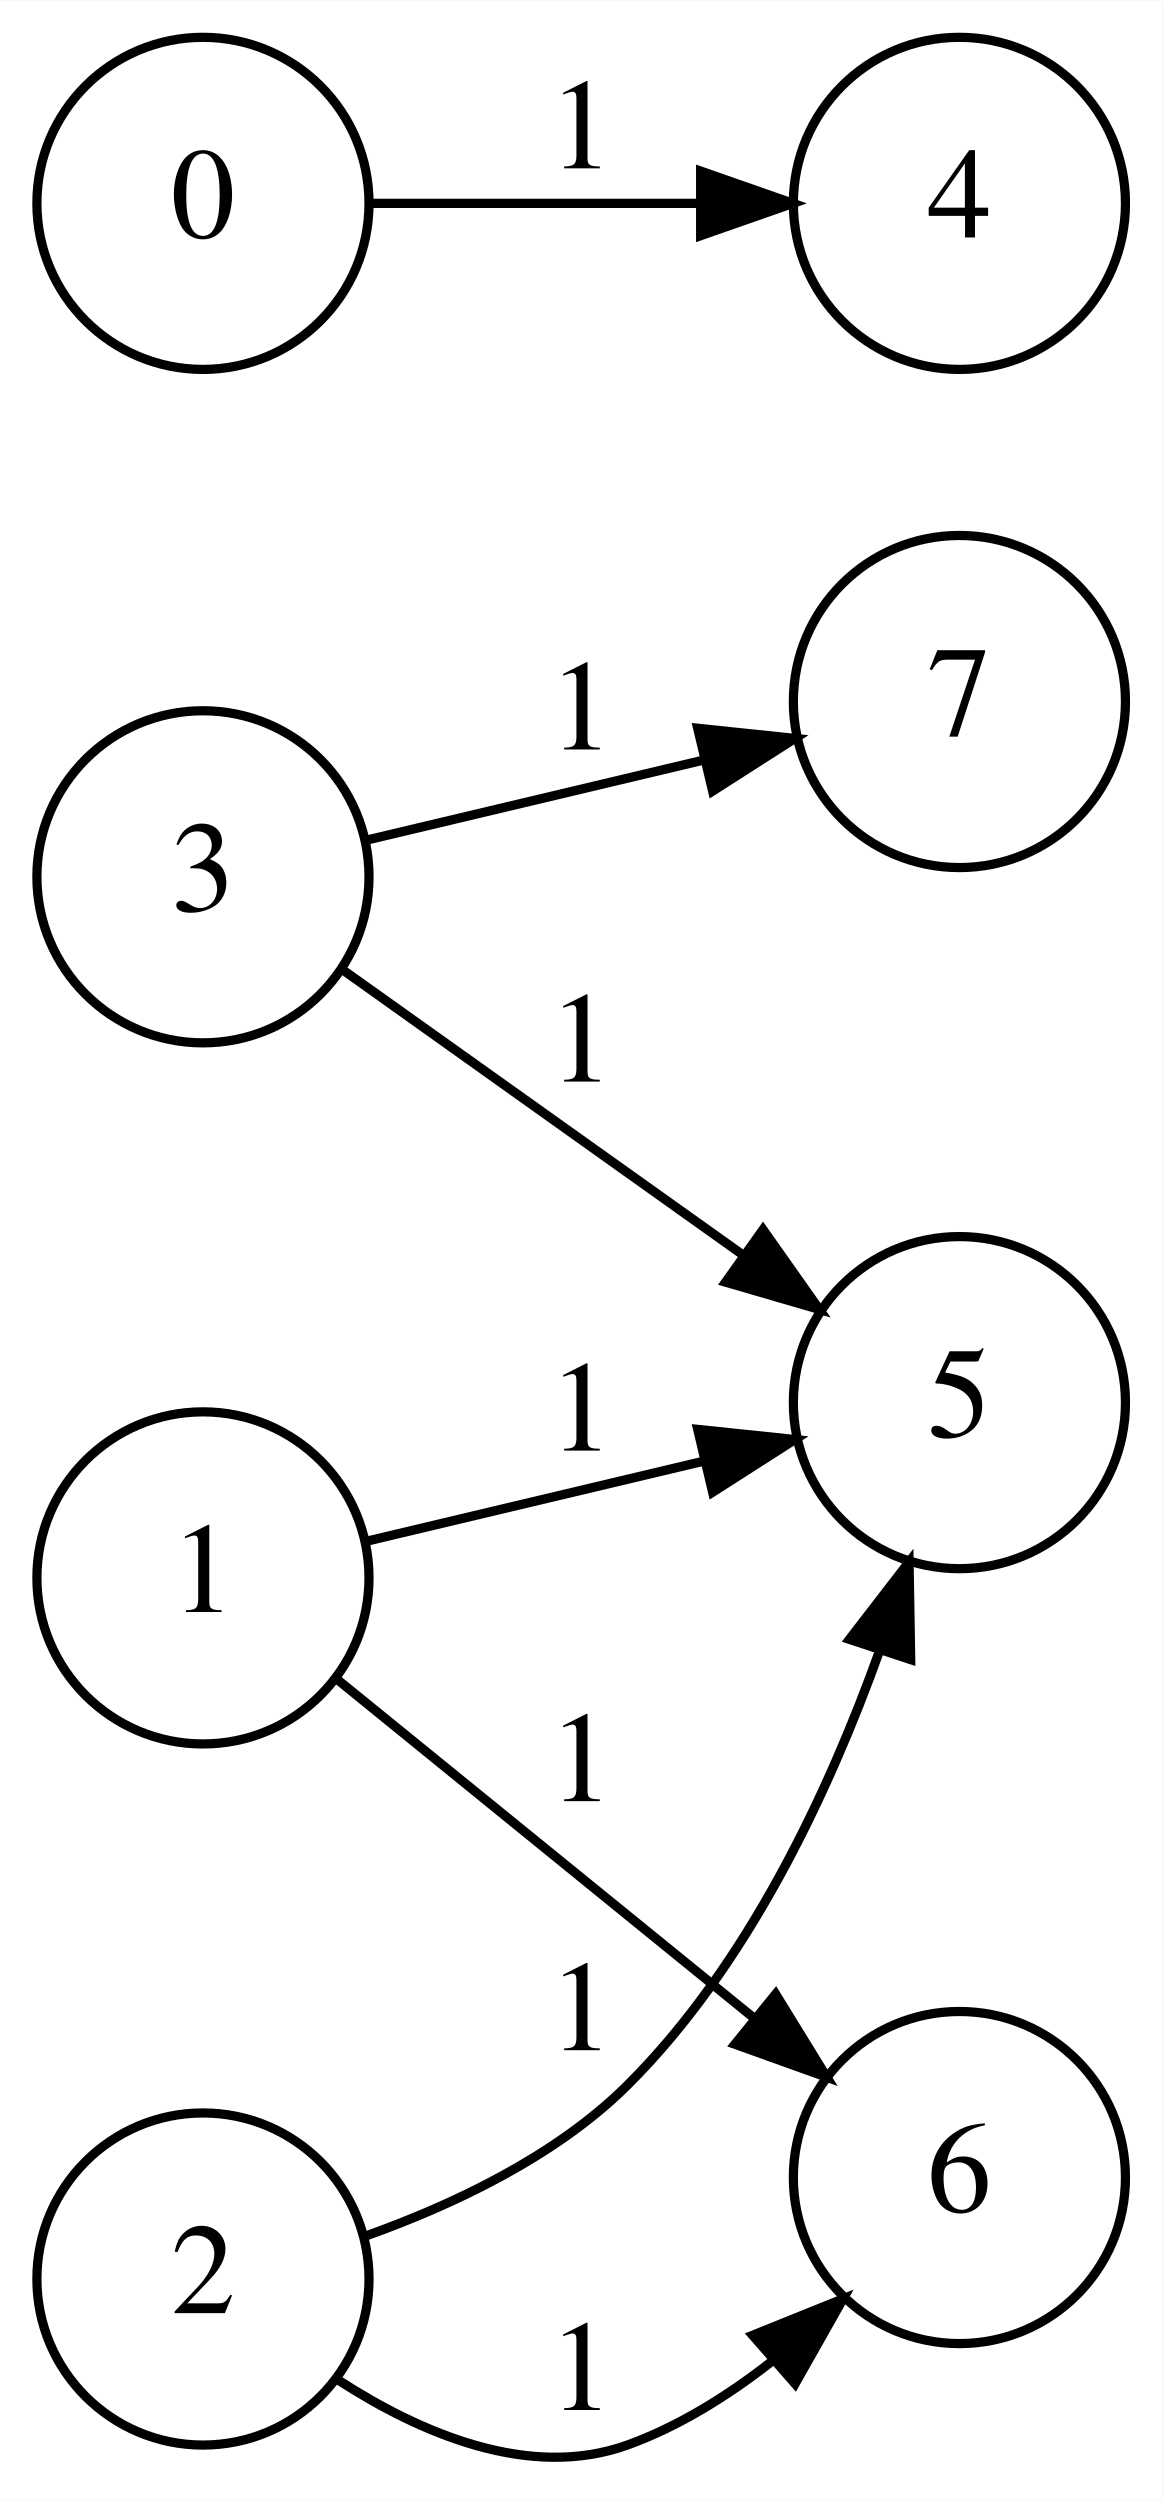
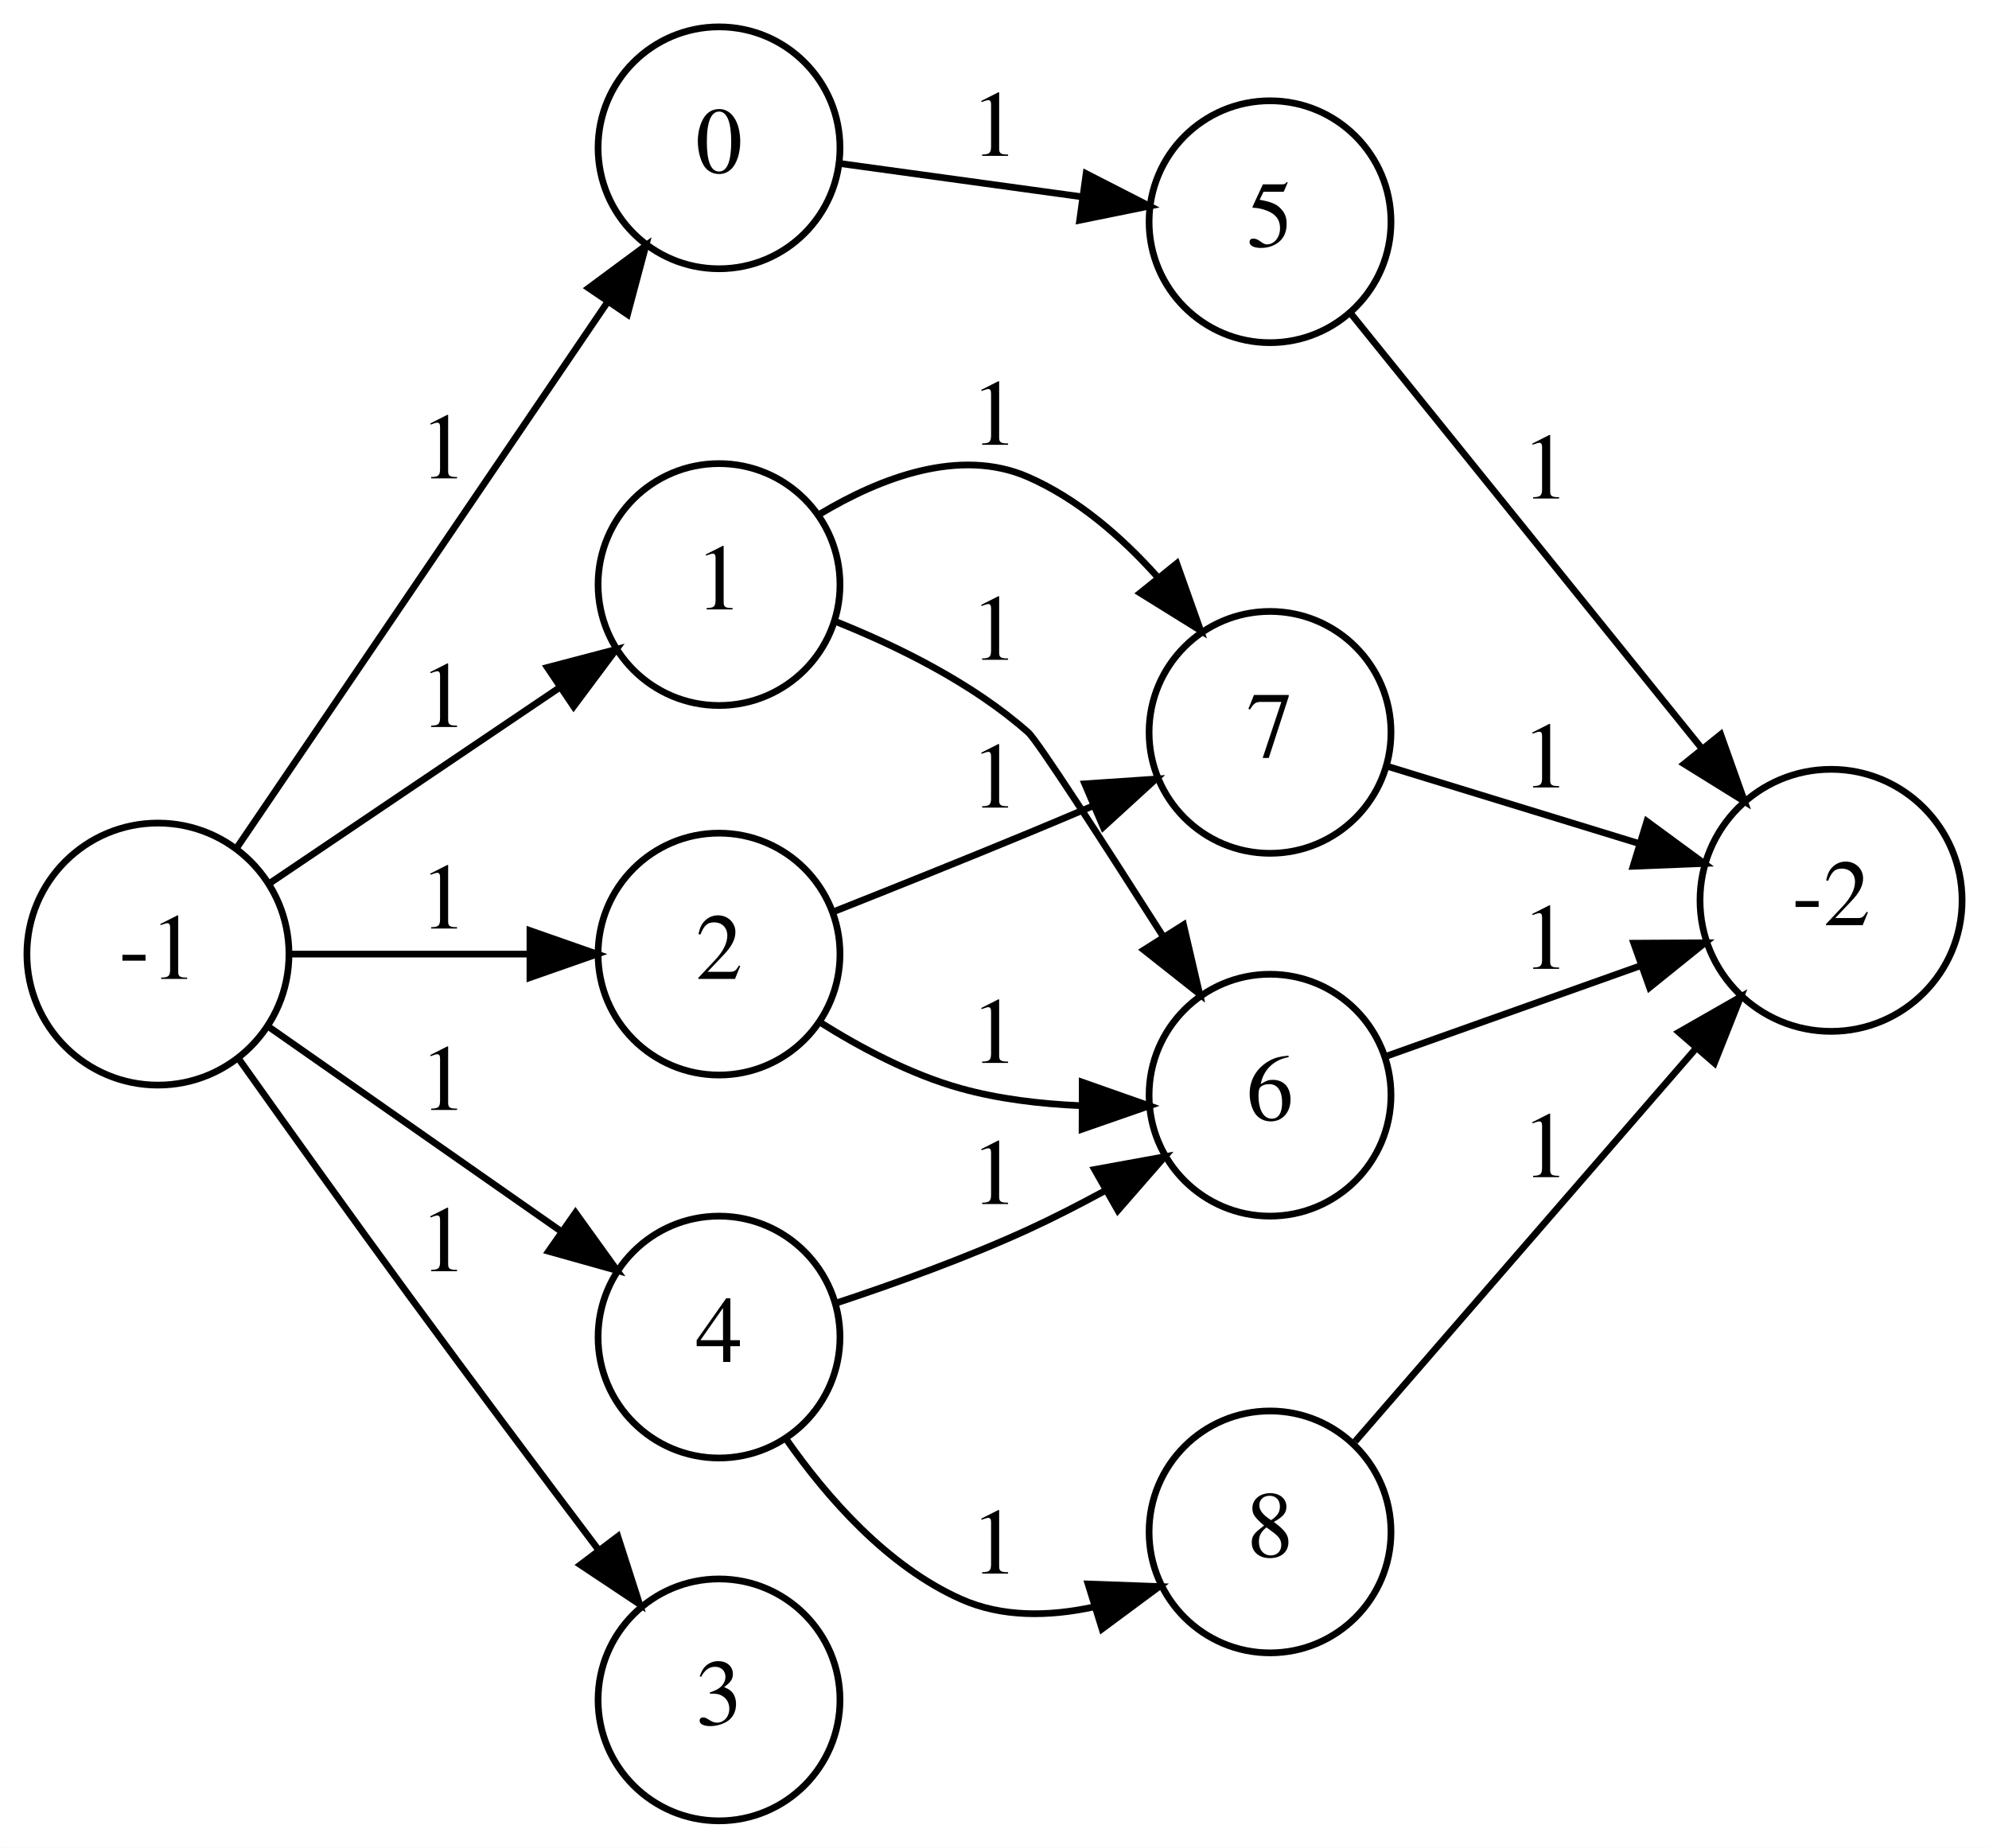
- <svg xmlns="http://www.w3.org/2000/svg" width="126pt" height="271pt" viewBox="0.00 0.00 126.00 270.91">
-   <g id="graph0" class="graph" transform="scale(1 1) rotate(0) translate(4 266.91)">
-     <polygon fill="white" stroke="transparent" points="-4,4 -4,-266.91 122,-266.91 122,4 -4,4" />
+ <svg xmlns="http://www.w3.org/2000/svg" width="296pt" height="275pt" viewBox="0.00 0.00 295.99 275.00">
+   <g id="graph0" class="graph" transform="scale(1 1) rotate(0) translate(4 271)">
+     <polygon fill="white" stroke="transparent" points="-4,4 -4,-271 291.99,-271 291.99,4 -4,4" />
    <g id="node1" class="node">
-       <ellipse fill="none" stroke="black" cx="18" cy="-171.91" rx="18" ry="18" />
-       <text text-anchor="middle" x="18" y="-168.21" font-family="Times,serif" font-size="14.00">3</text>
+       <ellipse fill="none" stroke="black" cx="103" cy="-249" rx="18" ry="18" />
+       <text text-anchor="middle" x="103" y="-245.3" font-family="Times,serif" font-size="14.00">0</text>
    </g>
    <g id="node2" class="node">
-       <ellipse fill="none" stroke="black" cx="100" cy="-190.91" rx="18" ry="18" />
-       <text text-anchor="middle" x="100" y="-187.21" font-family="Times,serif" font-size="14.00">7</text>
+       <ellipse fill="none" stroke="black" cx="185" cy="-238" rx="18" ry="18" />
+       <text text-anchor="middle" x="185" y="-234.3" font-family="Times,serif" font-size="14.00">5</text>
    </g>
    <g id="edge1" class="edge">
-       <path fill="none" stroke="black" d="M35.58,-175.85C46.12,-178.35 60.03,-181.66 72.13,-184.53" />
-       <polygon fill="black" stroke="black" points="71.63,-188.01 82.17,-186.91 73.25,-181.2 71.63,-188.01" />
-       <text text-anchor="middle" x="59" y="-185.71" font-family="Times,serif" font-size="14.00">1</text>
+       <path fill="none" stroke="black" d="M120.96,-246.67C131.46,-245.22 145.18,-243.34 157.13,-241.69" />
+       <polygon fill="black" stroke="black" points="157.63,-245.16 167.06,-240.33 156.67,-238.22 157.63,-245.16" />
+       <text text-anchor="middle" x="144" y="-247.8" font-family="Times,serif" font-size="14.00">1</text>
+     </g>
+     <g id="node9" class="node">
+       <ellipse fill="none" stroke="black" cx="268.49" cy="-137" rx="19.5" ry="19.5" />
+       <text text-anchor="middle" x="268.49" y="-133.3" font-family="Times,serif" font-size="14.00">-2</text>
+     </g>
+     <g id="edge8" class="edge">
+       <path fill="none" stroke="black" d="M196.99,-224.38C210.37,-207.79 233.17,-179.54 249.21,-159.66" />
+       <polygon fill="black" stroke="black" points="252.07,-161.69 255.62,-151.71 246.62,-157.3 252.07,-161.69" />
+       <text text-anchor="middle" x="226" y="-196.8" font-family="Times,serif" font-size="14.00">1</text>
    </g>
    <g id="node3" class="node">
-       <ellipse fill="none" stroke="black" cx="100" cy="-114.91" rx="18" ry="18" />
-       <text text-anchor="middle" x="100" y="-111.21" font-family="Times,serif" font-size="14.00">5</text>
+       <ellipse fill="none" stroke="black" cx="103" cy="-184" rx="18" ry="18" />
+       <text text-anchor="middle" x="103" y="-180.3" font-family="Times,serif" font-size="14.00">1</text>
+     </g>
+     <g id="node4" class="node">
+       <ellipse fill="none" stroke="black" cx="185" cy="-108" rx="18" ry="18" />
+       <text text-anchor="middle" x="185" y="-104.3" font-family="Times,serif" font-size="14.00">6</text>
    </g>
    <g id="edge2" class="edge">
-       <path fill="none" stroke="black" d="M33.3,-161.72C45.25,-153.21 62.49,-140.92 76.32,-131.07" />
-       <polygon fill="black" stroke="black" points="78.71,-133.67 84.82,-125.01 74.65,-127.97 78.71,-133.67" />
-       <text text-anchor="middle" x="59" y="-149.71" font-family="Times,serif" font-size="14.00">1</text>
+       <path fill="none" stroke="black" d="M120.25,-178.54C129.42,-174.88 140.67,-169.38 149,-162 150.41,-160.75 160.11,-145.72 168.95,-131.84" />
+       <polygon fill="black" stroke="black" points="172.13,-133.36 174.53,-123.04 166.22,-129.61 172.13,-133.36" />
+       <text text-anchor="middle" x="144" y="-172.8" font-family="Times,serif" font-size="14.00">1</text>
    </g>
-     <g id="node4" class="node">
-       <ellipse fill="none" stroke="black" cx="18" cy="-19.91" rx="18" ry="18" />
-       <text text-anchor="middle" x="18" y="-16.21" font-family="Times,serif" font-size="14.00">2</text>
+     <g id="node5" class="node">
+       <ellipse fill="none" stroke="black" cx="185" cy="-162" rx="18" ry="18" />
+       <text text-anchor="middle" x="185" y="-158.3" font-family="Times,serif" font-size="14.00">7</text>
+     </g>
+     <g id="edge3" class="edge">
+       <path fill="none" stroke="black" d="M117.98,-194.48C126.97,-199.87 138.82,-204.46 149,-200 156.34,-196.78 162.82,-191.18 168.15,-185.25" />
+       <polygon fill="black" stroke="black" points="171.12,-187.14 174.67,-177.15 165.67,-182.74 171.12,-187.14" />
+       <text text-anchor="middle" x="144" y="-204.8" font-family="Times,serif" font-size="14.00">1</text>
+     </g>
+     <g id="edge9" class="edge">
+       <path fill="none" stroke="black" d="M202.1,-113.73C212.93,-117.58 227.49,-122.77 240.12,-127.26" />
+       <polygon fill="black" stroke="black" points="239.13,-130.62 249.73,-130.68 241.48,-124.03 239.13,-130.62" />
+       <text text-anchor="middle" x="226" y="-126.8" font-family="Times,serif" font-size="14.00">1</text>
+     </g>
+     <g id="edge10" class="edge">
+       <path fill="none" stroke="black" d="M202.49,-156.94C213.17,-153.66 227.35,-149.31 239.74,-145.51" />
+       <polygon fill="black" stroke="black" points="241.08,-148.76 249.61,-142.49 239.03,-142.07 241.08,-148.76" />
+       <text text-anchor="middle" x="226" y="-153.8" font-family="Times,serif" font-size="14.00">1</text>
+     </g>
+     <g id="node6" class="node">
+       <ellipse fill="none" stroke="black" cx="103" cy="-129" rx="18" ry="18" />
+       <text text-anchor="middle" x="103" y="-125.3" font-family="Times,serif" font-size="14.00">2</text>
    </g>
    <g id="edge4" class="edge">
-       <path fill="none" stroke="black" d="M35.63,-24.57C44.93,-27.88 56.18,-33.13 64,-40.91 77.06,-53.9 85.87,-72.71 91.38,-88.11" />
-       <polygon fill="black" stroke="black" points="88.07,-89.25 94.54,-97.64 94.72,-87.05 88.07,-89.25" />
-       <text text-anchor="middle" x="59" y="-44.71" font-family="Times,serif" font-size="14.00">1</text>
+       <path fill="none" stroke="black" d="M117.93,-118.91C124.07,-115.04 131.58,-111.06 139,-109 144.64,-107.43 150.84,-106.7 156.79,-106.44" />
+       <polygon fill="black" stroke="black" points="157.05,-109.94 167.04,-106.42 157.03,-102.94 157.05,-109.94" />
+       <text text-anchor="middle" x="144" y="-112.8" font-family="Times,serif" font-size="14.00">1</text>
    </g>
-     <g id="node5" class="node">
-       <ellipse fill="none" stroke="black" cx="100" cy="-30.91" rx="18" ry="18" />
-       <text text-anchor="middle" x="100" y="-27.21" font-family="Times,serif" font-size="14.00">6</text>
+     <g id="edge5" class="edge">
+       <path fill="none" stroke="black" d="M120.28,-135.4C128.85,-138.8 139.51,-143.07 149,-147 152.11,-148.29 155.37,-149.66 158.6,-151.03" />
+       <polygon fill="black" stroke="black" points="157.43,-154.34 168,-155.05 160.18,-147.9 157.43,-154.34" />
+       <text text-anchor="middle" x="144" y="-150.8" font-family="Times,serif" font-size="14.00">1</text>
    </g>
-     <g id="edge3" class="edge">
-       <path fill="none" stroke="black" d="M32.69,-8.94C41.56,-3.2 53.39,1.91 64,-1.91 69.57,-3.92 74.88,-7.24 79.6,-10.93" />
-       <polygon fill="black" stroke="black" points="77.58,-13.81 87.4,-17.77 82.19,-8.55 77.58,-13.81" />
-       <text text-anchor="middle" x="59" y="-5.71" font-family="Times,serif" font-size="14.00">1</text>
-     </g>
-     <g id="node6" class="node">
-       <ellipse fill="none" stroke="black" cx="18" cy="-95.91" rx="18" ry="18" />
-       <text text-anchor="middle" x="18" y="-92.21" font-family="Times,serif" font-size="14.00">1</text>
+     <g id="node7" class="node">
+       <ellipse fill="none" stroke="black" cx="103" cy="-72" rx="18" ry="18" />
+       <text text-anchor="middle" x="103" y="-68.3" font-family="Times,serif" font-size="14.00">4</text>
    </g>
    <g id="edge6" class="edge">
-       <path fill="none" stroke="black" d="M35.58,-99.85C46.12,-102.35 60.03,-105.66 72.13,-108.53" />
-       <polygon fill="black" stroke="black" points="71.63,-112.01 82.17,-110.91 73.25,-105.2 71.63,-112.01" />
-       <text text-anchor="middle" x="59" y="-109.71" font-family="Times,serif" font-size="14.00">1</text>
-     </g>
-     <g id="edge5" class="edge">
-       <path fill="none" stroke="black" d="M32.57,-84.89C44.94,-74.83 63.42,-59.82 77.75,-48.18" />
-       <polygon fill="black" stroke="black" points="80.08,-50.8 85.63,-41.78 75.66,-45.36 80.08,-50.8" />
-       <text text-anchor="middle" x="59" y="-71.71" font-family="Times,serif" font-size="14.00">1</text>
-     </g>
-     <g id="node7" class="node">
-       <ellipse fill="none" stroke="black" cx="18" cy="-244.91" rx="18" ry="18" />
-       <text text-anchor="middle" x="18" y="-241.21" font-family="Times,serif" font-size="14.00">0</text>
+       <path fill="none" stroke="black" d="M120.52,-77.09C129.15,-79.95 139.8,-83.78 149,-88 152.75,-89.72 156.64,-91.72 160.4,-93.76" />
+       <polygon fill="black" stroke="black" points="158.89,-96.94 169.32,-98.84 162.35,-90.85 158.89,-96.94" />
+       <text text-anchor="middle" x="144" y="-91.8" font-family="Times,serif" font-size="14.00">1</text>
    </g>
    <g id="node8" class="node">
-       <ellipse fill="none" stroke="black" cx="100" cy="-244.91" rx="18" ry="18" />
-       <text text-anchor="middle" x="100" y="-241.21" font-family="Times,serif" font-size="14.00">4</text>
+       <ellipse fill="none" stroke="black" cx="185" cy="-43" rx="18" ry="18" />
+       <text text-anchor="middle" x="185" y="-39.3" font-family="Times,serif" font-size="14.00">8</text>
    </g>
    <g id="edge7" class="edge">
-       <path fill="none" stroke="black" d="M36.36,-244.91C46.7,-244.91 60.06,-244.91 71.78,-244.91" />
-       <polygon fill="black" stroke="black" points="71.95,-248.41 81.95,-244.91 71.95,-241.41 71.95,-248.41" />
-       <text text-anchor="middle" x="59" y="-248.71" font-family="Times,serif" font-size="14.00">1</text>
+       <path fill="none" stroke="black" d="M112.96,-56.86C119.07,-48.11 128.03,-37.89 139,-33 145.14,-30.26 152.09,-30.4 158.67,-31.81" />
+       <polygon fill="black" stroke="black" points="157.92,-35.25 168.51,-34.87 160,-28.56 157.92,-35.25" />
+       <text text-anchor="middle" x="144" y="-36.8" font-family="Times,serif" font-size="14.00">1</text>
+     </g>
+     <g id="edge11" class="edge">
+       <path fill="none" stroke="black" d="M197.67,-56.47C210.88,-71.7 232.59,-96.74 248.29,-114.85" />
+       <polygon fill="black" stroke="black" points="245.84,-117.37 255.04,-122.63 251.13,-112.78 245.84,-117.37" />
+       <text text-anchor="middle" x="226" y="-95.8" font-family="Times,serif" font-size="14.00">1</text>
+     </g>
+     <g id="node10" class="node">
+       <ellipse fill="none" stroke="black" cx="19.5" cy="-129" rx="19.5" ry="19.5" />
+       <text text-anchor="middle" x="19.5" y="-125.3" font-family="Times,serif" font-size="14.00">-1</text>
+     </g>
+     <g id="edge12" class="edge">
+       <path fill="none" stroke="black" d="M31.15,-144.69C45.23,-165.42 70.14,-202.1 86.36,-225.97" />
+       <polygon fill="black" stroke="black" points="83.59,-228.13 92.11,-234.44 89.38,-224.2 83.59,-228.13" />
+       <text text-anchor="middle" x="62" y="-199.8" font-family="Times,serif" font-size="14.00">1</text>
+     </g>
+     <g id="edge13" class="edge">
+       <path fill="none" stroke="black" d="M36.21,-139.6C48.43,-147.85 65.55,-159.4 79.26,-168.66" />
+       <polygon fill="black" stroke="black" points="77.45,-171.66 87.7,-174.35 81.36,-165.85 77.45,-171.66" />
+       <text text-anchor="middle" x="62" y="-162.8" font-family="Times,serif" font-size="14.00">1</text>
+     </g>
+     <g id="edge14" class="edge">
+       <path fill="none" stroke="black" d="M39.4,-129C49.91,-129 63.18,-129 74.79,-129" />
+       <polygon fill="black" stroke="black" points="74.86,-132.5 84.86,-129 74.86,-125.5 74.86,-132.5" />
+       <text text-anchor="middle" x="62" y="-132.8" font-family="Times,serif" font-size="14.00">1</text>
+     </g>
+     <g id="edge16" class="edge">
+       <path fill="none" stroke="black" d="M35.83,-118.28C48.08,-109.71 65.44,-97.56 79.31,-87.87" />
+       <polygon fill="black" stroke="black" points="81.64,-90.51 87.83,-81.91 77.63,-84.77 81.64,-90.51" />
+       <text text-anchor="middle" x="62" y="-105.8" font-family="Times,serif" font-size="14.00">1</text>
+     </g>
+     <g id="node11" class="node">
+       <ellipse fill="none" stroke="black" cx="103" cy="-18" rx="18" ry="18" />
+       <text text-anchor="middle" x="103" y="-14.3" font-family="Times,serif" font-size="14.00">3</text>
+     </g>
+     <g id="edge15" class="edge">
+       <path fill="none" stroke="black" d="M31.59,-113.31C38.78,-103.19 48.37,-89.77 57,-78 66.2,-65.45 76.61,-51.53 85.11,-40.27" />
+       <polygon fill="black" stroke="black" points="87.94,-42.33 91.18,-32.24 82.36,-38.11 87.94,-42.33" />
+       <text text-anchor="middle" x="62" y="-81.8" font-family="Times,serif" font-size="14.00">1</text>
    </g>
  </g>
</svg>
